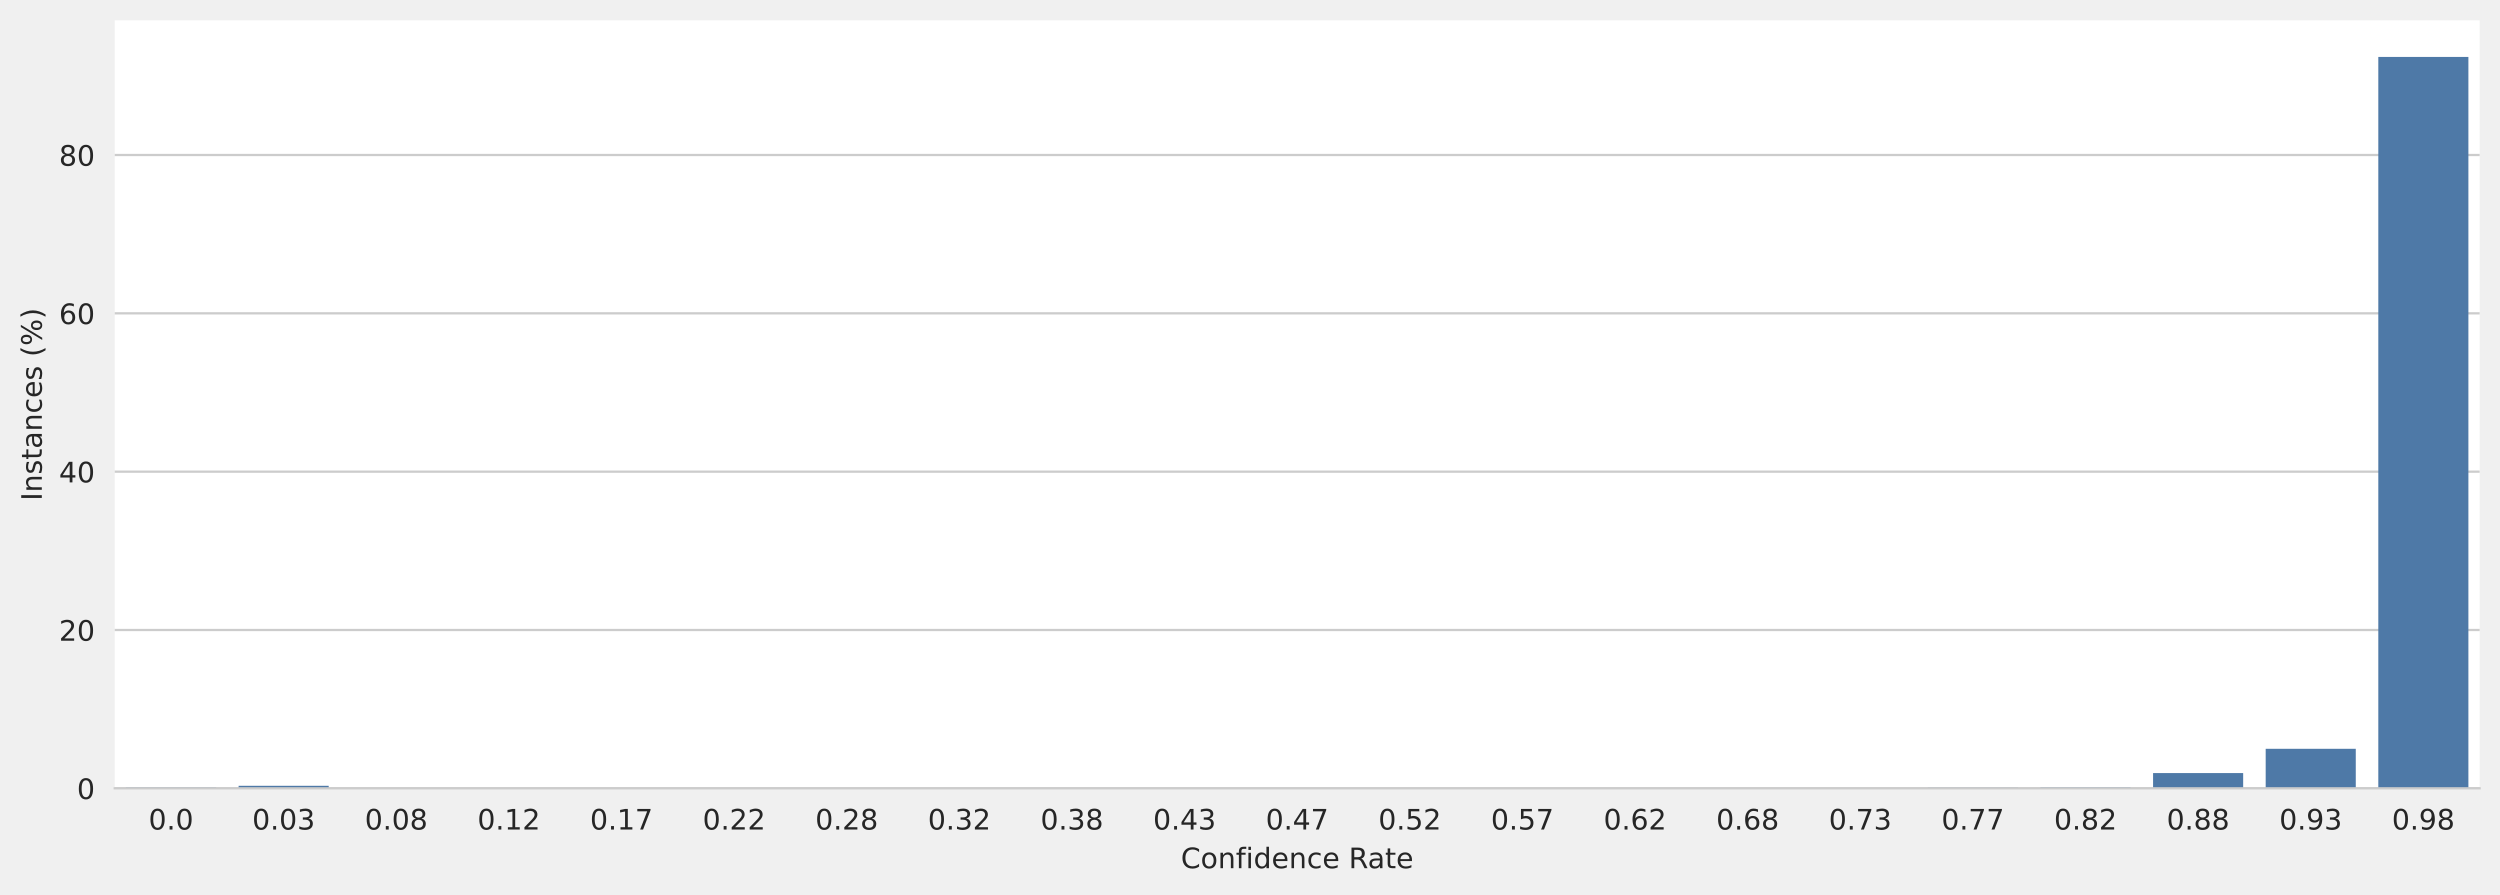
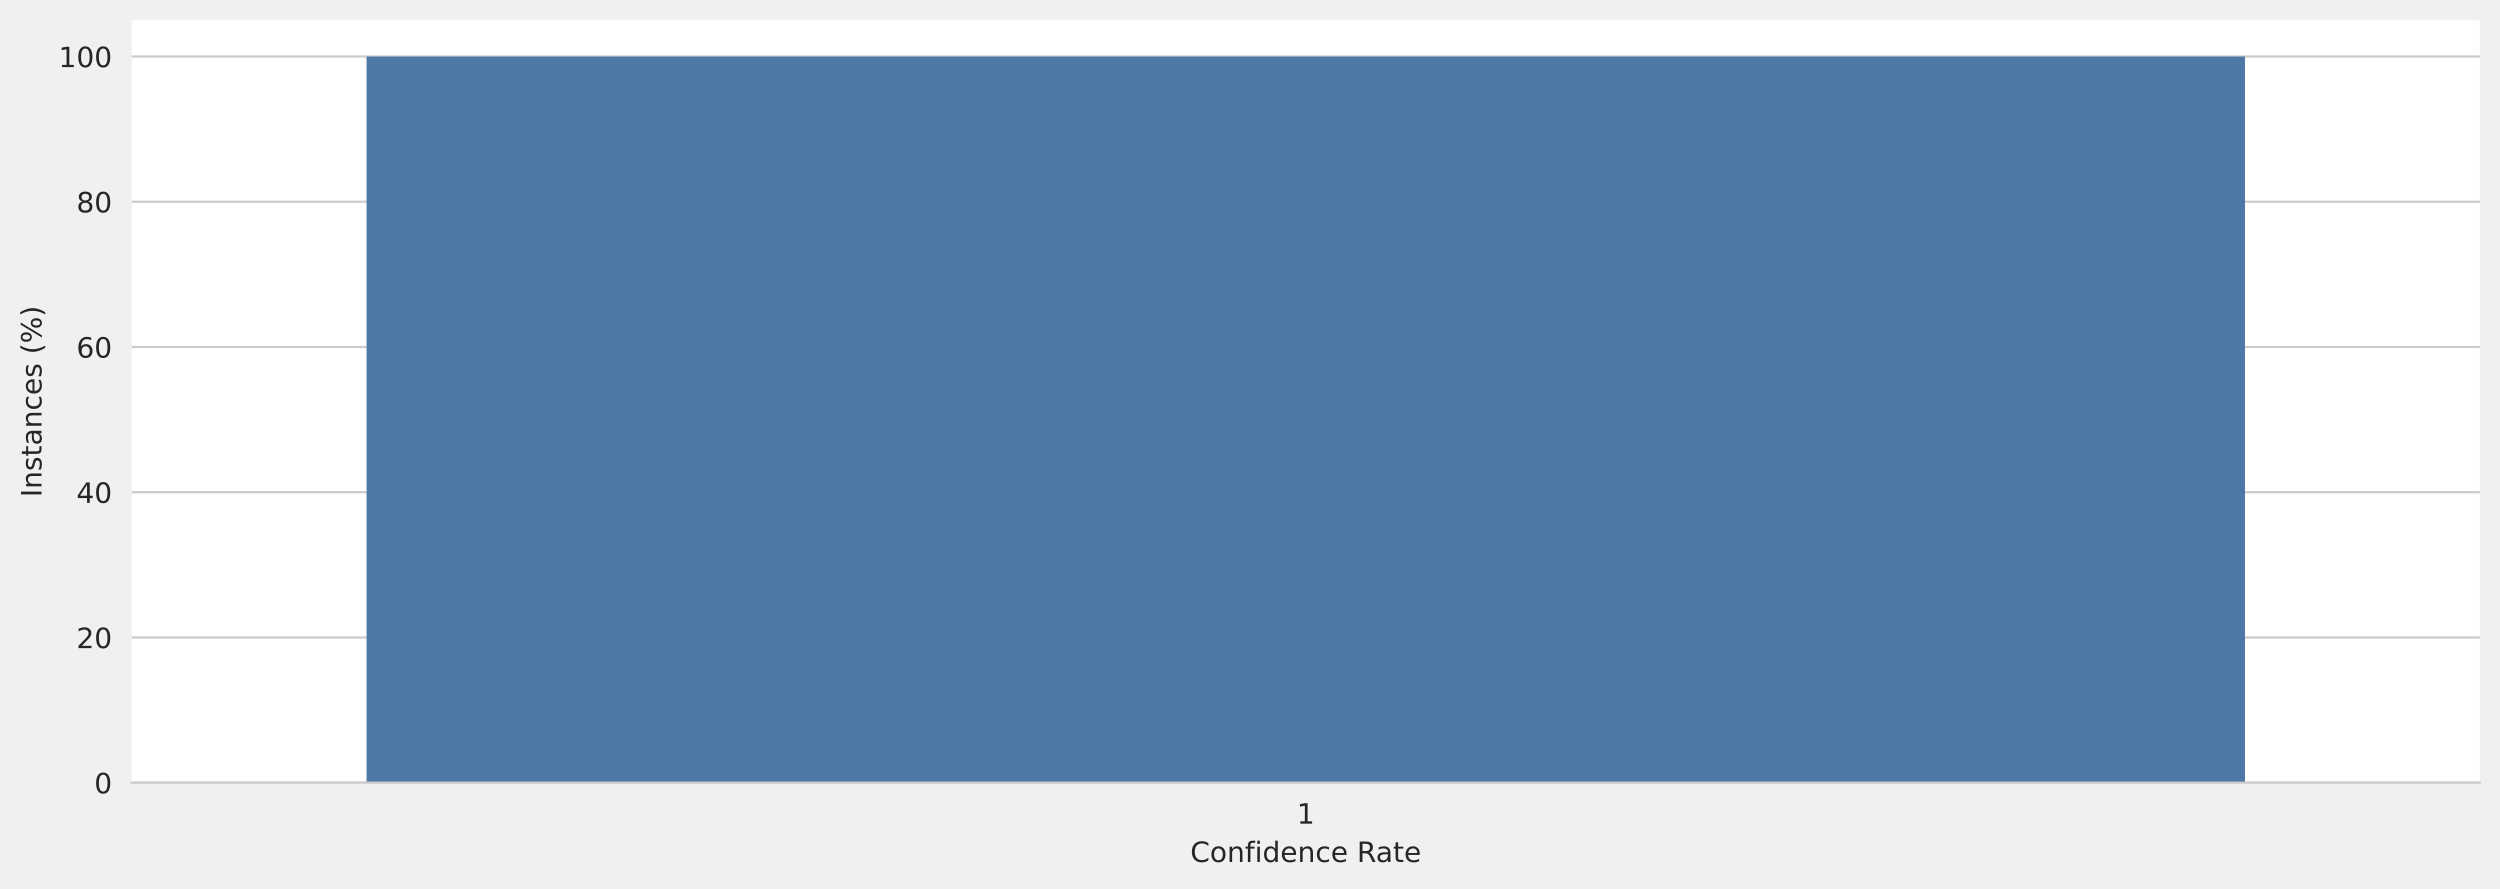
- <svg xmlns="http://www.w3.org/2000/svg" xmlns:xlink="http://www.w3.org/1999/xlink" width="884.803pt" height="316.556pt" viewBox="0 0 884.803 316.556" version="1.1">
+ <svg xmlns="http://www.w3.org/2000/svg" xmlns:xlink="http://www.w3.org/1999/xlink" width="891.166pt" height="316.556pt" viewBox="0 0 891.166 316.556" version="1.1">
  <defs>
    <style type="text/css">*{stroke-linejoin: round; stroke-linecap: butt}</style>
  </defs>
  <g id="figure_1">
    <g id="patch_1">
-       <path d="M 0 316.556  L 884.803 316.556  L 884.803 0  L 0 0  L 0 316.556  z " style="fill: none" />
+       <path d="M 0 316.556  L 891.166 316.556  L 891.166 0  L 0 0  L 0 316.556  z " style="fill: none" />
    </g>
    <g id="axes_1">
      <g id="patch_2">
-         <path d="M 40.603 279  L 877.603 279  L 877.603 7.2  L 40.603 7.2  z " style="fill: #ffffff" />
+         <path d="M 46.966 279  L 883.966 279  L 883.966 7.2  L 46.966 7.2  z " style="fill: #ffffff" />
      </g>
      <g id="matplotlib.axis_1">
        <g id="xtick_1">
          <g id="text_1">
-             <g style="fill: #262626" transform="translate(52.58013 293.5984)scale(0.1 -0.1)">
+             <g style="fill: #262626" transform="translate(462.2844 293.5984)scale(0.1 -0.1)">
              <defs>
-                 <path id="DejaVuSans-30" d="M 2034 4250  Q 1547 4250 1301 3770  Q 1056 3291 1056 2328  Q 1056 1369 1301 889  Q 1547 409 2034 409  Q 2525 409 2770 889  Q 3016 1369 3016 2328  Q 3016 3291 2770 3770  Q 2525 4250 2034 4250  z M 2034 4750  Q 2819 4750 3233 4129  Q 3647 3509 3647 2328  Q 3647 1150 3233 529  Q 2819 -91 2034 -91  Q 1250 -91 836 529  Q 422 1150 422 2328  Q 422 3509 836 4129  Q 1250 4750 2034 4750  z " transform="scale(0.015625)" />
-                 <path id="DejaVuSans-2e" d="M 684 794  L 1344 794  L 1344 0  L 684 0  L 684 794  z " transform="scale(0.015625)" />
+                 <path id="DejaVuSans-31" d="M 794 531  L 1825 531  L 1825 4091  L 703 3866  L 703 4441  L 1819 4666  L 2450 4666  L 2450 531  L 3481 531  L 3481 0  L 794 0  L 794 531  z " transform="scale(0.015625)" />
              </defs>
-               <use xlink:href="#DejaVuSans-30" />
-               <use xlink:href="#DejaVuSans-2e" x="63.623" />
-               <use xlink:href="#DejaVuSans-30" x="95.41" />
+               <use xlink:href="#DejaVuSans-31" />
            </g>
          </g>
        </g>
-         <g id="xtick_2">
-           <g id="text_2">
-             <g style="fill: #262626" transform="translate(89.25603 293.5984)scale(0.1 -0.1)">
-               <defs>
-                 <path id="DejaVuSans-33" d="M 2597 2516  Q 3050 2419 3304 2112  Q 3559 1806 3559 1356  Q 3559 666 3084 287  Q 2609 -91 1734 -91  Q 1441 -91 1130 -33  Q 819 25 488 141  L 488 750  Q 750 597 1062 519  Q 1375 441 1716 441  Q 2309 441 2620 675  Q 2931 909 2931 1356  Q 2931 1769 2642 2001  Q 2353 2234 1838 2234  L 1294 2234  L 1294 2753  L 1863 2753  Q 2328 2753 2575 2939  Q 2822 3125 2822 3475  Q 2822 3834 2567 4026  Q 2313 4219 1838 4219  Q 1578 4219 1281 4162  Q 984 4106 628 3988  L 628 4550  Q 988 4650 1302 4700  Q 1616 4750 1894 4750  Q 2613 4750 3031 4423  Q 3450 4097 3450 3541  Q 3450 3153 3228 2886  Q 3006 2619 2597 2516  z " transform="scale(0.015625)" />
-               </defs>
-               <use xlink:href="#DejaVuSans-30" />
-               <use xlink:href="#DejaVuSans-2e" x="63.623" />
-               <use xlink:href="#DejaVuSans-30" x="95.41" />
-               <use xlink:href="#DejaVuSans-33" x="159.033" />
-             </g>
-           </g>
-         </g>
-         <g id="xtick_3">
-           <g id="text_3">
-             <g style="fill: #262626" transform="translate(129.1132 293.5984)scale(0.1 -0.1)">
-               <defs>
-                 <path id="DejaVuSans-38" d="M 2034 2216  Q 1584 2216 1326 1975  Q 1069 1734 1069 1313  Q 1069 891 1326 650  Q 1584 409 2034 409  Q 2484 409 2743 651  Q 3003 894 3003 1313  Q 3003 1734 2745 1975  Q 2488 2216 2034 2216  z M 1403 2484  Q 997 2584 770 2862  Q 544 3141 544 3541  Q 544 4100 942 4425  Q 1341 4750 2034 4750  Q 2731 4750 3128 4425  Q 3525 4100 3525 3541  Q 3525 3141 3298 2862  Q 3072 2584 2669 2484  Q 3125 2378 3379 2068  Q 3634 1759 3634 1313  Q 3634 634 3220 271  Q 2806 -91 2034 -91  Q 1263 -91 848 271  Q 434 634 434 1313  Q 434 1759 690 2068  Q 947 2378 1403 2484  z M 1172 3481  Q 1172 3119 1398 2916  Q 1625 2713 2034 2713  Q 2441 2713 2670 2916  Q 2900 3119 2900 3481  Q 2900 3844 2670 4047  Q 2441 4250 2034 4250  Q 1625 4250 1398 4047  Q 1172 3844 1172 3481  z " transform="scale(0.015625)" />
-               </defs>
-               <use xlink:href="#DejaVuSans-30" />
-               <use xlink:href="#DejaVuSans-2e" x="63.623" />
-               <use xlink:href="#DejaVuSans-30" x="95.41" />
-               <use xlink:href="#DejaVuSans-38" x="159.033" />
-             </g>
-           </g>
-         </g>
-         <g id="xtick_4">
-           <g id="text_4">
-             <g style="fill: #262626" transform="translate(168.9703 293.5984)scale(0.1 -0.1)">
-               <defs>
-                 <path id="DejaVuSans-31" d="M 794 531  L 1825 531  L 1825 4091  L 703 3866  L 703 4441  L 1819 4666  L 2450 4666  L 2450 531  L 3481 531  L 3481 0  L 794 0  L 794 531  z " transform="scale(0.015625)" />
-                 <path id="DejaVuSans-32" d="M 1228 531  L 3431 531  L 3431 0  L 469 0  L 469 531  Q 828 903 1448 1529  Q 2069 2156 2228 2338  Q 2531 2678 2651 2914  Q 2772 3150 2772 3378  Q 2772 3750 2511 3984  Q 2250 4219 1831 4219  Q 1534 4219 1204 4116  Q 875 4013 500 3803  L 500 4441  Q 881 4594 1212 4672  Q 1544 4750 1819 4750  Q 2544 4750 2975 4387  Q 3406 4025 3406 3419  Q 3406 3131 3298 2873  Q 3191 2616 2906 2266  Q 2828 2175 2409 1742  Q 1991 1309 1228 531  z " transform="scale(0.015625)" />
-               </defs>
-               <use xlink:href="#DejaVuSans-30" />
-               <use xlink:href="#DejaVuSans-2e" x="63.623" />
-               <use xlink:href="#DejaVuSans-31" x="95.41" />
-               <use xlink:href="#DejaVuSans-32" x="159.033" />
-             </g>
-           </g>
-         </g>
-         <g id="xtick_5">
-           <g id="text_5">
-             <g style="fill: #262626" transform="translate(208.8275 293.5984)scale(0.1 -0.1)">
-               <defs>
-                 <path id="DejaVuSans-37" d="M 525 4666  L 3525 4666  L 3525 4397  L 1831 0  L 1172 0  L 2766 4134  L 525 4134  L 525 4666  z " transform="scale(0.015625)" />
-               </defs>
-               <use xlink:href="#DejaVuSans-30" />
-               <use xlink:href="#DejaVuSans-2e" x="63.623" />
-               <use xlink:href="#DejaVuSans-31" x="95.41" />
-               <use xlink:href="#DejaVuSans-37" x="159.033" />
-             </g>
-           </g>
-         </g>
-         <g id="xtick_6">
-           <g id="text_6">
-             <g style="fill: #262626" transform="translate(248.6846 293.5984)scale(0.1 -0.1)">
-               <use xlink:href="#DejaVuSans-30" />
-               <use xlink:href="#DejaVuSans-2e" x="63.623" />
-               <use xlink:href="#DejaVuSans-32" x="95.41" />
-               <use xlink:href="#DejaVuSans-32" x="159.033" />
-             </g>
-           </g>
-         </g>
-         <g id="xtick_7">
-           <g id="text_7">
-             <g style="fill: #262626" transform="translate(288.5417 293.5984)scale(0.1 -0.1)">
-               <use xlink:href="#DejaVuSans-30" />
-               <use xlink:href="#DejaVuSans-2e" x="63.623" />
-               <use xlink:href="#DejaVuSans-32" x="95.41" />
-               <use xlink:href="#DejaVuSans-38" x="159.033" />
-             </g>
-           </g>
-         </g>
-         <g id="xtick_8">
-           <g id="text_8">
-             <g style="fill: #262626" transform="translate(328.3989 293.5984)scale(0.1 -0.1)">
-               <use xlink:href="#DejaVuSans-30" />
-               <use xlink:href="#DejaVuSans-2e" x="63.623" />
-               <use xlink:href="#DejaVuSans-33" x="95.41" />
-               <use xlink:href="#DejaVuSans-32" x="159.033" />
-             </g>
-           </g>
-         </g>
-         <g id="xtick_9">
-           <g id="text_9">
-             <g style="fill: #262626" transform="translate(368.256 293.5984)scale(0.1 -0.1)">
-               <use xlink:href="#DejaVuSans-30" />
-               <use xlink:href="#DejaVuSans-2e" x="63.623" />
-               <use xlink:href="#DejaVuSans-33" x="95.41" />
-               <use xlink:href="#DejaVuSans-38" x="159.033" />
-             </g>
-           </g>
-         </g>
-         <g id="xtick_10">
-           <g id="text_10">
-             <g style="fill: #262626" transform="translate(408.1132 293.5984)scale(0.1 -0.1)">
-               <defs>
-                 <path id="DejaVuSans-34" d="M 2419 4116  L 825 1625  L 2419 1625  L 2419 4116  z M 2253 4666  L 3047 4666  L 3047 1625  L 3713 1625  L 3713 1100  L 3047 1100  L 3047 0  L 2419 0  L 2419 1100  L 313 1100  L 313 1709  L 2253 4666  z " transform="scale(0.015625)" />
-               </defs>
-               <use xlink:href="#DejaVuSans-30" />
-               <use xlink:href="#DejaVuSans-2e" x="63.623" />
-               <use xlink:href="#DejaVuSans-34" x="95.41" />
-               <use xlink:href="#DejaVuSans-33" x="159.033" />
-             </g>
-           </g>
-         </g>
-         <g id="xtick_11">
-           <g id="text_11">
-             <g style="fill: #262626" transform="translate(447.9703 293.5984)scale(0.1 -0.1)">
-               <use xlink:href="#DejaVuSans-30" />
-               <use xlink:href="#DejaVuSans-2e" x="63.623" />
-               <use xlink:href="#DejaVuSans-34" x="95.41" />
-               <use xlink:href="#DejaVuSans-37" x="159.033" />
-             </g>
-           </g>
-         </g>
-         <g id="xtick_12">
-           <g id="text_12">
-             <g style="fill: #262626" transform="translate(487.8275 293.5984)scale(0.1 -0.1)">
-               <defs>
-                 <path id="DejaVuSans-35" d="M 691 4666  L 3169 4666  L 3169 4134  L 1269 4134  L 1269 2991  Q 1406 3038 1543 3061  Q 1681 3084 1819 3084  Q 2600 3084 3056 2656  Q 3513 2228 3513 1497  Q 3513 744 3044 326  Q 2575 -91 1722 -91  Q 1428 -91 1123 -41  Q 819 9 494 109  L 494 744  Q 775 591 1075 516  Q 1375 441 1709 441  Q 2250 441 2565 725  Q 2881 1009 2881 1497  Q 2881 1984 2565 2268  Q 2250 2553 1709 2553  Q 1456 2553 1204 2497  Q 953 2441 691 2322  L 691 4666  z " transform="scale(0.015625)" />
-               </defs>
-               <use xlink:href="#DejaVuSans-30" />
-               <use xlink:href="#DejaVuSans-2e" x="63.623" />
-               <use xlink:href="#DejaVuSans-35" x="95.41" />
-               <use xlink:href="#DejaVuSans-32" x="159.033" />
-             </g>
-           </g>
-         </g>
-         <g id="xtick_13">
-           <g id="text_13">
-             <g style="fill: #262626" transform="translate(527.6846 293.5984)scale(0.1 -0.1)">
-               <use xlink:href="#DejaVuSans-30" />
-               <use xlink:href="#DejaVuSans-2e" x="63.623" />
-               <use xlink:href="#DejaVuSans-35" x="95.41" />
-               <use xlink:href="#DejaVuSans-37" x="159.033" />
-             </g>
-           </g>
-         </g>
-         <g id="xtick_14">
-           <g id="text_14">
-             <g style="fill: #262626" transform="translate(567.5417 293.5984)scale(0.1 -0.1)">
-               <defs>
-                 <path id="DejaVuSans-36" d="M 2113 2584  Q 1688 2584 1439 2293  Q 1191 2003 1191 1497  Q 1191 994 1439 701  Q 1688 409 2113 409  Q 2538 409 2786 701  Q 3034 994 3034 1497  Q 3034 2003 2786 2293  Q 2538 2584 2113 2584  z M 3366 4563  L 3366 3988  Q 3128 4100 2886 4159  Q 2644 4219 2406 4219  Q 1781 4219 1451 3797  Q 1122 3375 1075 2522  Q 1259 2794 1537 2939  Q 1816 3084 2150 3084  Q 2853 3084 3261 2657  Q 3669 2231 3669 1497  Q 3669 778 3244 343  Q 2819 -91 2113 -91  Q 1303 -91 875 529  Q 447 1150 447 2328  Q 447 3434 972 4092  Q 1497 4750 2381 4750  Q 2619 4750 2861 4703  Q 3103 4656 3366 4563  z " transform="scale(0.015625)" />
-               </defs>
-               <use xlink:href="#DejaVuSans-30" />
-               <use xlink:href="#DejaVuSans-2e" x="63.623" />
-               <use xlink:href="#DejaVuSans-36" x="95.41" />
-               <use xlink:href="#DejaVuSans-32" x="159.033" />
-             </g>
-           </g>
-         </g>
-         <g id="xtick_15">
-           <g id="text_15">
-             <g style="fill: #262626" transform="translate(607.3989 293.5984)scale(0.1 -0.1)">
-               <use xlink:href="#DejaVuSans-30" />
-               <use xlink:href="#DejaVuSans-2e" x="63.623" />
-               <use xlink:href="#DejaVuSans-36" x="95.41" />
-               <use xlink:href="#DejaVuSans-38" x="159.033" />
-             </g>
-           </g>
-         </g>
-         <g id="xtick_16">
-           <g id="text_16">
-             <g style="fill: #262626" transform="translate(647.256 293.5984)scale(0.1 -0.1)">
-               <use xlink:href="#DejaVuSans-30" />
-               <use xlink:href="#DejaVuSans-2e" x="63.623" />
-               <use xlink:href="#DejaVuSans-37" x="95.41" />
-               <use xlink:href="#DejaVuSans-33" x="159.033" />
-             </g>
-           </g>
-         </g>
-         <g id="xtick_17">
-           <g id="text_17">
-             <g style="fill: #262626" transform="translate(687.1132 293.5984)scale(0.1 -0.1)">
-               <use xlink:href="#DejaVuSans-30" />
-               <use xlink:href="#DejaVuSans-2e" x="63.623" />
-               <use xlink:href="#DejaVuSans-37" x="95.41" />
-               <use xlink:href="#DejaVuSans-37" x="159.033" />
-             </g>
-           </g>
-         </g>
-         <g id="xtick_18">
-           <g id="text_18">
-             <g style="fill: #262626" transform="translate(726.9703 293.5984)scale(0.1 -0.1)">
-               <use xlink:href="#DejaVuSans-30" />
-               <use xlink:href="#DejaVuSans-2e" x="63.623" />
-               <use xlink:href="#DejaVuSans-38" x="95.41" />
-               <use xlink:href="#DejaVuSans-32" x="159.033" />
-             </g>
-           </g>
-         </g>
-         <g id="xtick_19">
-           <g id="text_19">
-             <g style="fill: #262626" transform="translate(766.8275 293.5984)scale(0.1 -0.1)">
-               <use xlink:href="#DejaVuSans-30" />
-               <use xlink:href="#DejaVuSans-2e" x="63.623" />
-               <use xlink:href="#DejaVuSans-38" x="95.41" />
-               <use xlink:href="#DejaVuSans-38" x="159.033" />
-             </g>
-           </g>
-         </g>
-         <g id="xtick_20">
-           <g id="text_20">
-             <g style="fill: #262626" transform="translate(806.6846 293.5984)scale(0.1 -0.1)">
-               <defs>
-                 <path id="DejaVuSans-39" d="M 703 97  L 703 672  Q 941 559 1184 500  Q 1428 441 1663 441  Q 2288 441 2617 861  Q 2947 1281 2994 2138  Q 2813 1869 2534 1725  Q 2256 1581 1919 1581  Q 1219 1581 811 2004  Q 403 2428 403 3163  Q 403 3881 828 4315  Q 1253 4750 1959 4750  Q 2769 4750 3195 4129  Q 3622 3509 3622 2328  Q 3622 1225 3098 567  Q 2575 -91 1691 -91  Q 1453 -91 1209 -44  Q 966 3 703 97  z M 1959 2075  Q 2384 2075 2632 2365  Q 2881 2656 2881 3163  Q 2881 3666 2632 3958  Q 2384 4250 1959 4250  Q 1534 4250 1286 3958  Q 1038 3666 1038 3163  Q 1038 2656 1286 2365  Q 1534 2075 1959 2075  z " transform="scale(0.015625)" />
-               </defs>
-               <use xlink:href="#DejaVuSans-30" />
-               <use xlink:href="#DejaVuSans-2e" x="63.623" />
-               <use xlink:href="#DejaVuSans-39" x="95.41" />
-               <use xlink:href="#DejaVuSans-33" x="159.033" />
-             </g>
-           </g>
-         </g>
-         <g id="xtick_21">
-           <g id="text_21">
-             <g style="fill: #262626" transform="translate(846.5417 293.5984)scale(0.1 -0.1)">
-               <use xlink:href="#DejaVuSans-30" />
-               <use xlink:href="#DejaVuSans-2e" x="63.623" />
-               <use xlink:href="#DejaVuSans-39" x="95.41" />
-               <use xlink:href="#DejaVuSans-38" x="159.033" />
-             </g>
-           </g>
-         </g>
-         <g id="text_22">
-           <g style="fill: #262626" transform="translate(417.9375 307.2766)scale(0.1 -0.1)">
+         <g id="text_2">
+           <g style="fill: #262626" transform="translate(424.3 307.2766)scale(0.1 -0.1)">
            <defs>
              <path id="DejaVuSans-43" d="M 4122 4306  L 4122 3641  Q 3803 3938 3442 4084  Q 3081 4231 2675 4231  Q 1875 4231 1450 3742  Q 1025 3253 1025 2328  Q 1025 1406 1450 917  Q 1875 428 2675 428  Q 3081 428 3442 575  Q 3803 722 4122 1019  L 4122 359  Q 3791 134 3420 21  Q 3050 -91 2638 -91  Q 1578 -91 968 557  Q 359 1206 359 2328  Q 359 3453 968 4101  Q 1578 4750 2638 4750  Q 3056 4750 3426 4639  Q 3797 4528 4122 4306  z " transform="scale(0.015625)" />
              <path id="DejaVuSans-6f" d="M 1959 3097  Q 1497 3097 1228 2736  Q 959 2375 959 1747  Q 959 1119 1226 758  Q 1494 397 1959 397  Q 2419 397 2687 759  Q 2956 1122 2956 1747  Q 2956 2369 2687 2733  Q 2419 3097 1959 3097  z M 1959 3584  Q 2709 3584 3137 3096  Q 3566 2609 3566 1747  Q 3566 888 3137 398  Q 2709 -91 1959 -91  Q 1206 -91 779 398  Q 353 888 353 1747  Q 353 2609 779 3096  Q 1206 3584 1959 3584  z " transform="scale(0.015625)" />
              <path id="DejaVuSans-6e" d="M 3513 2113  L 3513 0  L 2938 0  L 2938 2094  Q 2938 2591 2744 2837  Q 2550 3084 2163 3084  Q 1697 3084 1428 2787  Q 1159 2491 1159 1978  L 1159 0  L 581 0  L 581 3500  L 1159 3500  L 1159 2956  Q 1366 3272 1645 3428  Q 1925 3584 2291 3584  Q 2894 3584 3203 3211  Q 3513 2838 3513 2113  z " transform="scale(0.015625)" />
              <path id="DejaVuSans-66" d="M 2375 4863  L 2375 4384  L 1825 4384  Q 1516 4384 1395 4259  Q 1275 4134 1275 3809  L 1275 3500  L 2222 3500  L 2222 3053  L 1275 3053  L 1275 0  L 697 0  L 697 3053  L 147 3053  L 147 3500  L 697 3500  L 697 3744  Q 697 4328 969 4595  Q 1241 4863 1831 4863  L 2375 4863  z " transform="scale(0.015625)" />
              <path id="DejaVuSans-69" d="M 603 3500  L 1178 3500  L 1178 0  L 603 0  L 603 3500  z M 603 4863  L 1178 4863  L 1178 4134  L 603 4134  L 603 4863  z " transform="scale(0.015625)" />
              <path id="DejaVuSans-64" d="M 2906 2969  L 2906 4863  L 3481 4863  L 3481 0  L 2906 0  L 2906 525  Q 2725 213 2448 61  Q 2172 -91 1784 -91  Q 1150 -91 751 415  Q 353 922 353 1747  Q 353 2572 751 3078  Q 1150 3584 1784 3584  Q 2172 3584 2448 3432  Q 2725 3281 2906 2969  z M 947 1747  Q 947 1113 1208 752  Q 1469 391 1925 391  Q 2381 391 2643 752  Q 2906 1113 2906 1747  Q 2906 2381 2643 2742  Q 2381 3103 1925 3103  Q 1469 3103 1208 2742  Q 947 2381 947 1747  z " transform="scale(0.015625)" />
              <path id="DejaVuSans-65" d="M 3597 1894  L 3597 1613  L 953 1613  Q 991 1019 1311 708  Q 1631 397 2203 397  Q 2534 397 2845 478  Q 3156 559 3463 722  L 3463 178  Q 3153 47 2828 -22  Q 2503 -91 2169 -91  Q 1331 -91 842 396  Q 353 884 353 1716  Q 353 2575 817 3079  Q 1281 3584 2069 3584  Q 2775 3584 3186 3129  Q 3597 2675 3597 1894  z M 3022 2063  Q 3016 2534 2758 2815  Q 2500 3097 2075 3097  Q 1594 3097 1305 2825  Q 1016 2553 972 2059  L 3022 2063  z " transform="scale(0.015625)" />
              <path id="DejaVuSans-63" d="M 3122 3366  L 3122 2828  Q 2878 2963 2633 3030  Q 2388 3097 2138 3097  Q 1578 3097 1268 2742  Q 959 2388 959 1747  Q 959 1106 1268 751  Q 1578 397 2138 397  Q 2388 397 2633 464  Q 2878 531 3122 666  L 3122 134  Q 2881 22 2623 -34  Q 2366 -91 2075 -91  Q 1284 -91 818 406  Q 353 903 353 1747  Q 353 2603 823 3093  Q 1294 3584 2113 3584  Q 2378 3584 2631 3529  Q 2884 3475 3122 3366  z " transform="scale(0.015625)" />
              <path id="DejaVuSans-20" transform="scale(0.015625)" />
              <path id="DejaVuSans-52" d="M 2841 2188  Q 3044 2119 3236 1894  Q 3428 1669 3622 1275  L 4263 0  L 3584 0  L 2988 1197  Q 2756 1666 2539 1819  Q 2322 1972 1947 1972  L 1259 1972  L 1259 0  L 628 0  L 628 4666  L 2053 4666  Q 2853 4666 3247 4331  Q 3641 3997 3641 3322  Q 3641 2881 3436 2590  Q 3231 2300 2841 2188  z M 1259 4147  L 1259 2491  L 2053 2491  Q 2509 2491 2742 2702  Q 2975 2913 2975 3322  Q 2975 3731 2742 3939  Q 2509 4147 2053 4147  L 1259 4147  z " transform="scale(0.015625)" />
              <path id="DejaVuSans-61" d="M 2194 1759  Q 1497 1759 1228 1600  Q 959 1441 959 1056  Q 959 750 1161 570  Q 1363 391 1709 391  Q 2188 391 2477 730  Q 2766 1069 2766 1631  L 2766 1759  L 2194 1759  z M 3341 1997  L 3341 0  L 2766 0  L 2766 531  Q 2569 213 2275 61  Q 1981 -91 1556 -91  Q 1019 -91 701 211  Q 384 513 384 1019  Q 384 1609 779 1909  Q 1175 2209 1959 2209  L 2766 2209  L 2766 2266  Q 2766 2663 2505 2880  Q 2244 3097 1772 3097  Q 1472 3097 1187 3025  Q 903 2953 641 2809  L 641 3341  Q 956 3463 1253 3523  Q 1550 3584 1831 3584  Q 2591 3584 2966 3190  Q 3341 2797 3341 1997  z " transform="scale(0.015625)" />
              <path id="DejaVuSans-74" d="M 1172 4494  L 1172 3500  L 2356 3500  L 2356 3053  L 1172 3053  L 1172 1153  Q 1172 725 1289 603  Q 1406 481 1766 481  L 2356 481  L 2356 0  L 1766 0  Q 1100 0 847 248  Q 594 497 594 1153  L 594 3053  L 172 3053  L 172 3500  L 594 3500  L 594 4494  L 1172 4494  z " transform="scale(0.015625)" />
            </defs>
            <use xlink:href="#DejaVuSans-43" />
            <use xlink:href="#DejaVuSans-6f" x="69.824" />
            <use xlink:href="#DejaVuSans-6e" x="131.006" />
            <use xlink:href="#DejaVuSans-66" x="194.385" />
            <use xlink:href="#DejaVuSans-69" x="229.59" />
            <use xlink:href="#DejaVuSans-64" x="257.373" />
            <use xlink:href="#DejaVuSans-65" x="320.85" />
            <use xlink:href="#DejaVuSans-6e" x="382.373" />
            <use xlink:href="#DejaVuSans-63" x="445.752" />
            <use xlink:href="#DejaVuSans-65" x="500.732" />
            <use xlink:href="#DejaVuSans-20" x="562.256" />
            <use xlink:href="#DejaVuSans-52" x="594.043" />
            <use xlink:href="#DejaVuSans-61" x="661.275" />
            <use xlink:href="#DejaVuSans-74" x="722.555" />
            <use xlink:href="#DejaVuSans-65" x="761.764" />
          </g>
        </g>
      </g>
      <g id="matplotlib.axis_2">
        <g id="ytick_1">
          <g id="line2d_1">
-             <path d="M 40.603 279  L 877.603 279  " clip-path="url(#p1eacad7874)" style="fill: none; stroke: #cccccc; stroke-width: 0.8; stroke-linecap: round" />
+             <path d="M 46.966 279  L 883.966 279  " clip-path="url(#p99af551e94)" style="fill: none; stroke: #cccccc; stroke-width: 0.8; stroke-linecap: round" />
          </g>
-           <g id="text_23">
-             <g style="fill: #262626" transform="translate(27.24063 282.7992)scale(0.1 -0.1)">
+           <g id="text_3">
+             <g style="fill: #262626" transform="translate(33.60312 282.7992)scale(0.1 -0.1)">
+               <defs>
+                 <path id="DejaVuSans-30" d="M 2034 4250  Q 1547 4250 1301 3770  Q 1056 3291 1056 2328  Q 1056 1369 1301 889  Q 1547 409 2034 409  Q 2525 409 2770 889  Q 3016 1369 3016 2328  Q 3016 3291 2770 3770  Q 2525 4250 2034 4250  z M 2034 4750  Q 2819 4750 3233 4129  Q 3647 3509 3647 2328  Q 3647 1150 3233 529  Q 2819 -91 2034 -91  Q 1250 -91 836 529  Q 422 1150 422 2328  Q 422 3509 836 4129  Q 1250 4750 2034 4750  z " transform="scale(0.015625)" />
+               </defs>
              <use xlink:href="#DejaVuSans-30" />
            </g>
          </g>
        </g>
        <g id="ytick_2">
          <g id="line2d_2">
-             <path d="M 40.603 222.966  L 877.603 222.966  " clip-path="url(#p1eacad7874)" style="fill: none; stroke: #cccccc; stroke-width: 0.8; stroke-linecap: round" />
+             <path d="M 46.966 227.229  L 883.966 227.229  " clip-path="url(#p99af551e94)" style="fill: none; stroke: #cccccc; stroke-width: 0.8; stroke-linecap: round" />
          </g>
-           <g id="text_24">
-             <g style="fill: #262626" transform="translate(20.87813 226.765)scale(0.1 -0.1)">
+           <g id="text_4">
+             <g style="fill: #262626" transform="translate(27.24063 231.0278)scale(0.1 -0.1)">
+               <defs>
+                 <path id="DejaVuSans-32" d="M 1228 531  L 3431 531  L 3431 0  L 469 0  L 469 531  Q 828 903 1448 1529  Q 2069 2156 2228 2338  Q 2531 2678 2651 2914  Q 2772 3150 2772 3378  Q 2772 3750 2511 3984  Q 2250 4219 1831 4219  Q 1534 4219 1204 4116  Q 875 4013 500 3803  L 500 4441  Q 881 4594 1212 4672  Q 1544 4750 1819 4750  Q 2544 4750 2975 4387  Q 3406 4025 3406 3419  Q 3406 3131 3298 2873  Q 3191 2616 2906 2266  Q 2828 2175 2409 1742  Q 1991 1309 1228 531  z " transform="scale(0.015625)" />
+               </defs>
              <use xlink:href="#DejaVuSans-32" />
              <use xlink:href="#DejaVuSans-30" x="63.623" />
            </g>
          </g>
        </g>
        <g id="ytick_3">
          <g id="line2d_3">
-             <path d="M 40.603 166.932  L 877.603 166.932  " clip-path="url(#p1eacad7874)" style="fill: none; stroke: #cccccc; stroke-width: 0.8; stroke-linecap: round" />
+             <path d="M 46.966 175.457  L 883.966 175.457  " clip-path="url(#p99af551e94)" style="fill: none; stroke: #cccccc; stroke-width: 0.8; stroke-linecap: round" />
          </g>
-           <g id="text_25">
-             <g style="fill: #262626" transform="translate(20.87813 170.7308)scale(0.1 -0.1)">
+           <g id="text_5">
+             <g style="fill: #262626" transform="translate(27.24063 179.2564)scale(0.1 -0.1)">
+               <defs>
+                 <path id="DejaVuSans-34" d="M 2419 4116  L 825 1625  L 2419 1625  L 2419 4116  z M 2253 4666  L 3047 4666  L 3047 1625  L 3713 1625  L 3713 1100  L 3047 1100  L 3047 0  L 2419 0  L 2419 1100  L 313 1100  L 313 1709  L 2253 4666  z " transform="scale(0.015625)" />
+               </defs>
              <use xlink:href="#DejaVuSans-34" />
              <use xlink:href="#DejaVuSans-30" x="63.623" />
            </g>
          </g>
        </g>
        <g id="ytick_4">
          <g id="line2d_4">
-             <path d="M 40.603 110.897  L 877.603 110.897  " clip-path="url(#p1eacad7874)" style="fill: none; stroke: #cccccc; stroke-width: 0.8; stroke-linecap: round" />
+             <path d="M 46.966 123.686  L 883.966 123.686  " clip-path="url(#p99af551e94)" style="fill: none; stroke: #cccccc; stroke-width: 0.8; stroke-linecap: round" />
          </g>
-           <g id="text_26">
-             <g style="fill: #262626" transform="translate(20.87813 114.6966)scale(0.1 -0.1)">
+           <g id="text_6">
+             <g style="fill: #262626" transform="translate(27.24063 127.4849)scale(0.1 -0.1)">
+               <defs>
+                 <path id="DejaVuSans-36" d="M 2113 2584  Q 1688 2584 1439 2293  Q 1191 2003 1191 1497  Q 1191 994 1439 701  Q 1688 409 2113 409  Q 2538 409 2786 701  Q 3034 994 3034 1497  Q 3034 2003 2786 2293  Q 2538 2584 2113 2584  z M 3366 4563  L 3366 3988  Q 3128 4100 2886 4159  Q 2644 4219 2406 4219  Q 1781 4219 1451 3797  Q 1122 3375 1075 2522  Q 1259 2794 1537 2939  Q 1816 3084 2150 3084  Q 2853 3084 3261 2657  Q 3669 2231 3669 1497  Q 3669 778 3244 343  Q 2819 -91 2113 -91  Q 1303 -91 875 529  Q 447 1150 447 2328  Q 447 3434 972 4092  Q 1497 4750 2381 4750  Q 2619 4750 2861 4703  Q 3103 4656 3366 4563  z " transform="scale(0.015625)" />
+               </defs>
              <use xlink:href="#DejaVuSans-36" />
              <use xlink:href="#DejaVuSans-30" x="63.623" />
            </g>
          </g>
        </g>
        <g id="ytick_5">
          <g id="line2d_5">
-             <path d="M 40.603 54.863  L 877.603 54.863  " clip-path="url(#p1eacad7874)" style="fill: none; stroke: #cccccc; stroke-width: 0.8; stroke-linecap: round" />
+             <path d="M 46.966 71.914  L 883.966 71.914  " clip-path="url(#p99af551e94)" style="fill: none; stroke: #cccccc; stroke-width: 0.8; stroke-linecap: round" />
          </g>
-           <g id="text_27">
-             <g style="fill: #262626" transform="translate(20.87813 58.66239)scale(0.1 -0.1)">
+           <g id="text_7">
+             <g style="fill: #262626" transform="translate(27.24063 75.7135)scale(0.1 -0.1)">
+               <defs>
+                 <path id="DejaVuSans-38" d="M 2034 2216  Q 1584 2216 1326 1975  Q 1069 1734 1069 1313  Q 1069 891 1326 650  Q 1584 409 2034 409  Q 2484 409 2743 651  Q 3003 894 3003 1313  Q 3003 1734 2745 1975  Q 2488 2216 2034 2216  z M 1403 2484  Q 997 2584 770 2862  Q 544 3141 544 3541  Q 544 4100 942 4425  Q 1341 4750 2034 4750  Q 2731 4750 3128 4425  Q 3525 4100 3525 3541  Q 3525 3141 3298 2862  Q 3072 2584 2669 2484  Q 3125 2378 3379 2068  Q 3634 1759 3634 1313  Q 3634 634 3220 271  Q 2806 -91 2034 -91  Q 1263 -91 848 271  Q 434 634 434 1313  Q 434 1759 690 2068  Q 947 2378 1403 2484  z M 1172 3481  Q 1172 3119 1398 2916  Q 1625 2713 2034 2713  Q 2441 2713 2670 2916  Q 2900 3119 2900 3481  Q 2900 3844 2670 4047  Q 2441 4250 2034 4250  Q 1625 4250 1398 4047  Q 1172 3844 1172 3481  z " transform="scale(0.015625)" />
+               </defs>
              <use xlink:href="#DejaVuSans-38" />
              <use xlink:href="#DejaVuSans-30" x="63.623" />
            </g>
          </g>
        </g>
-         <g id="text_28">
+         <g id="ytick_6">
+           <g id="line2d_6">
+             <path d="M 46.966 20.143  L 883.966 20.143  " clip-path="url(#p99af551e94)" style="fill: none; stroke: #cccccc; stroke-width: 0.8; stroke-linecap: round" />
+           </g>
+           <g id="text_8">
+             <g style="fill: #262626" transform="translate(20.87813 23.94208)scale(0.1 -0.1)">
+               <use xlink:href="#DejaVuSans-31" />
+               <use xlink:href="#DejaVuSans-30" x="63.623" />
+               <use xlink:href="#DejaVuSans-30" x="127.246" />
+             </g>
+           </g>
+         </g>
+         <g id="text_9">
          <g style="fill: #262626" transform="translate(14.79844 177.2133)rotate(-90)scale(0.1 -0.1)">
            <defs>
              <path id="DejaVuSans-49" d="M 628 4666  L 1259 4666  L 1259 0  L 628 0  L 628 4666  z " transform="scale(0.015625)" />
              <path id="DejaVuSans-73" d="M 2834 3397  L 2834 2853  Q 2591 2978 2328 3040  Q 2066 3103 1784 3103  Q 1356 3103 1142 2972  Q 928 2841 928 2578  Q 928 2378 1081 2264  Q 1234 2150 1697 2047  L 1894 2003  Q 2506 1872 2764 1633  Q 3022 1394 3022 966  Q 3022 478 2636 193  Q 2250 -91 1575 -91  Q 1294 -91 989 -36  Q 684 19 347 128  L 347 722  Q 666 556 975 473  Q 1284 391 1588 391  Q 1994 391 2212 530  Q 2431 669 2431 922  Q 2431 1156 2273 1281  Q 2116 1406 1581 1522  L 1381 1569  Q 847 1681 609 1914  Q 372 2147 372 2553  Q 372 3047 722 3315  Q 1072 3584 1716 3584  Q 2034 3584 2315 3537  Q 2597 3491 2834 3397  z " transform="scale(0.015625)" />
              <path id="DejaVuSans-28" d="M 1984 4856  Q 1566 4138 1362 3434  Q 1159 2731 1159 2009  Q 1159 1288 1364 580  Q 1569 -128 1984 -844  L 1484 -844  Q 1016 -109 783 600  Q 550 1309 550 2009  Q 550 2706 781 3412  Q 1013 4119 1484 4856  L 1984 4856  z " transform="scale(0.015625)" />
              <path id="DejaVuSans-25" d="M 4653 2053  Q 4381 2053 4226 1822  Q 4072 1591 4072 1178  Q 4072 772 4226 539  Q 4381 306 4653 306  Q 4919 306 5073 539  Q 5228 772 5228 1178  Q 5228 1588 5073 1820  Q 4919 2053 4653 2053  z M 4653 2450  Q 5147 2450 5437 2106  Q 5728 1763 5728 1178  Q 5728 594 5436 251  Q 5144 -91 4653 -91  Q 4153 -91 3862 251  Q 3572 594 3572 1178  Q 3572 1766 3864 2108  Q 4156 2450 4653 2450  z M 1428 4353  Q 1159 4353 1004 4120  Q 850 3888 850 3481  Q 850 3069 1003 2837  Q 1156 2606 1428 2606  Q 1700 2606 1854 2837  Q 2009 3069 2009 3481  Q 2009 3884 1853 4118  Q 1697 4353 1428 4353  z M 4250 4750  L 4750 4750  L 1831 -91  L 1331 -91  L 4250 4750  z M 1428 4750  Q 1922 4750 2215 4408  Q 2509 4066 2509 3481  Q 2509 2891 2217 2550  Q 1925 2209 1428 2209  Q 931 2209 642 2551  Q 353 2894 353 3481  Q 353 4063 643 4406  Q 934 4750 1428 4750  z " transform="scale(0.015625)" />
              <path id="DejaVuSans-29" d="M 513 4856  L 1013 4856  Q 1481 4119 1714 3412  Q 1947 2706 1947 2009  Q 1947 1309 1714 600  Q 1481 -109 1013 -844  L 513 -844  Q 928 -128 1133 580  Q 1338 1288 1338 2009  Q 1338 2731 1133 3434  Q 928 4138 513 4856  z " transform="scale(0.015625)" />
            </defs>
            <use xlink:href="#DejaVuSans-49" />
            <use xlink:href="#DejaVuSans-6e" x="29.492" />
            <use xlink:href="#DejaVuSans-73" x="92.871" />
            <use xlink:href="#DejaVuSans-74" x="144.971" />
            <use xlink:href="#DejaVuSans-61" x="184.18" />
            <use xlink:href="#DejaVuSans-6e" x="245.459" />
            <use xlink:href="#DejaVuSans-63" x="308.838" />
            <use xlink:href="#DejaVuSans-65" x="363.818" />
            <use xlink:href="#DejaVuSans-73" x="425.342" />
            <use xlink:href="#DejaVuSans-20" x="477.441" />
            <use xlink:href="#DejaVuSans-28" x="509.229" />
            <use xlink:href="#DejaVuSans-25" x="548.242" />
            <use xlink:href="#DejaVuSans-29" x="643.262" />
          </g>
        </g>
      </g>
      <g id="patch_3">
-         <path d="M 44.589 279  L 76.475 279  L 76.475 278.74  L 44.589 278.74  z " clip-path="url(#p1eacad7874)" style="fill: #4e79a7" />
+         <path d="M 130.666 279  L 800.266 279  L 800.266 20.143  L 130.666 20.143  z " clip-path="url(#p99af551e94)" style="fill: #4e79a7" />
+       </g>
+       <g id="line2d_7">
+         <path clip-path="url(#p99af551e94)" style="fill: none; stroke: #424242; stroke-width: 2.7; stroke-linecap: round" />
      </g>
      <g id="patch_4">
-         <path d="M 84.446 279  L 116.332 279  L 116.332 278.119  L 84.446 278.119  z " clip-path="url(#p1eacad7874)" style="fill: #4e79a7" />
-       </g>
-       <g id="patch_5">
-         <path d="M 124.303 279  L 156.189 279  L 156.189 278.997  L 124.303 278.997  z " clip-path="url(#p1eacad7874)" style="fill: #4e79a7" />
-       </g>
-       <g id="patch_6">
-         <path d="M 164.16 279  L 196.046 279  L 196.046 278.991  L 164.16 278.991  z " clip-path="url(#p1eacad7874)" style="fill: #4e79a7" />
-       </g>
-       <g id="patch_7">
-         <path d="M 204.017 279  L 235.903 279  L 235.903 278.998  L 204.017 278.998  z " clip-path="url(#p1eacad7874)" style="fill: #4e79a7" />
-       </g>
-       <g id="patch_8">
-         <path d="M 243.875 279  L 275.76 279  L 275.76 278.983  L 243.875 278.983  z " clip-path="url(#p1eacad7874)" style="fill: #4e79a7" />
-       </g>
-       <g id="patch_9">
-         <path d="M 283.732 279  L 315.617 279  L 315.617 278.984  L 283.732 278.984  z " clip-path="url(#p1eacad7874)" style="fill: #4e79a7" />
-       </g>
-       <g id="patch_10">
-         <path d="M 323.589 279  L 355.475 279  L 355.475 278.989  L 323.589 278.989  z " clip-path="url(#p1eacad7874)" style="fill: #4e79a7" />
-       </g>
-       <g id="patch_11">
-         <path d="M 363.446 279  L 395.332 279  L 395.332 278.985  L 363.446 278.985  z " clip-path="url(#p1eacad7874)" style="fill: #4e79a7" />
-       </g>
-       <g id="patch_12">
-         <path d="M 403.303 279  L 435.189 279  L 435.189 278.99  L 403.303 278.99  z " clip-path="url(#p1eacad7874)" style="fill: #4e79a7" />
-       </g>
-       <g id="patch_13">
-         <path d="M 443.16 279  L 475.046 279  L 475.046 278.983  L 443.16 278.983  z " clip-path="url(#p1eacad7874)" style="fill: #4e79a7" />
-       </g>
-       <g id="patch_14">
-         <path d="M 483.017 279  L 514.903 279  L 514.903 278.983  L 483.017 278.983  z " clip-path="url(#p1eacad7874)" style="fill: #4e79a7" />
-       </g>
-       <g id="patch_15">
-         <path d="M 522.875 279  L 554.76 279  L 554.76 278.968  L 522.875 278.968  z " clip-path="url(#p1eacad7874)" style="fill: #4e79a7" />
-       </g>
-       <g id="patch_16">
-         <path d="M 562.732 279  L 594.617 279  L 594.617 278.971  L 562.732 278.971  z " clip-path="url(#p1eacad7874)" style="fill: #4e79a7" />
-       </g>
-       <g id="patch_17">
-         <path d="M 602.589 279  L 634.475 279  L 634.475 278.95  L 602.589 278.95  z " clip-path="url(#p1eacad7874)" style="fill: #4e79a7" />
-       </g>
-       <g id="patch_18">
-         <path d="M 642.446 279  L 674.332 279  L 674.332 278.956  L 642.446 278.956  z " clip-path="url(#p1eacad7874)" style="fill: #4e79a7" />
-       </g>
-       <g id="patch_19">
-         <path d="M 682.303 279  L 714.189 279  L 714.189 278.791  L 682.303 278.791  z " clip-path="url(#p1eacad7874)" style="fill: #4e79a7" />
-       </g>
-       <g id="patch_20">
-         <path d="M 722.16 279  L 754.046 279  L 754.046 278.687  L 722.16 278.687  z " clip-path="url(#p1eacad7874)" style="fill: #4e79a7" />
-       </g>
-       <g id="patch_21">
-         <path d="M 762.017 279  L 793.903 279  L 793.903 273.615  L 762.017 273.615  z " clip-path="url(#p1eacad7874)" style="fill: #4e79a7" />
-       </g>
-       <g id="patch_22">
-         <path d="M 801.875 279  L 833.76 279  L 833.76 265.006  L 801.875 265.006  z " clip-path="url(#p1eacad7874)" style="fill: #4e79a7" />
-       </g>
-       <g id="patch_23">
-         <path d="M 841.732 279  L 873.617 279  L 873.617 20.143  L 841.732 20.143  z " clip-path="url(#p1eacad7874)" style="fill: #4e79a7" />
-       </g>
-       <g id="line2d_6">
-         <path clip-path="url(#p1eacad7874)" style="fill: none; stroke: #424242; stroke-width: 2.7; stroke-linecap: round" />
-       </g>
-       <g id="line2d_7">
-         <path clip-path="url(#p1eacad7874)" style="fill: none; stroke: #424242; stroke-width: 2.7; stroke-linecap: round" />
-       </g>
-       <g id="line2d_8">
-         <path clip-path="url(#p1eacad7874)" style="fill: none; stroke: #424242; stroke-width: 2.7; stroke-linecap: round" />
-       </g>
-       <g id="line2d_9">
-         <path clip-path="url(#p1eacad7874)" style="fill: none; stroke: #424242; stroke-width: 2.7; stroke-linecap: round" />
-       </g>
-       <g id="line2d_10">
-         <path clip-path="url(#p1eacad7874)" style="fill: none; stroke: #424242; stroke-width: 2.7; stroke-linecap: round" />
-       </g>
-       <g id="line2d_11">
-         <path clip-path="url(#p1eacad7874)" style="fill: none; stroke: #424242; stroke-width: 2.7; stroke-linecap: round" />
-       </g>
-       <g id="line2d_12">
-         <path clip-path="url(#p1eacad7874)" style="fill: none; stroke: #424242; stroke-width: 2.7; stroke-linecap: round" />
-       </g>
-       <g id="line2d_13">
-         <path clip-path="url(#p1eacad7874)" style="fill: none; stroke: #424242; stroke-width: 2.7; stroke-linecap: round" />
-       </g>
-       <g id="line2d_14">
-         <path clip-path="url(#p1eacad7874)" style="fill: none; stroke: #424242; stroke-width: 2.7; stroke-linecap: round" />
-       </g>
-       <g id="line2d_15">
-         <path clip-path="url(#p1eacad7874)" style="fill: none; stroke: #424242; stroke-width: 2.7; stroke-linecap: round" />
-       </g>
-       <g id="line2d_16">
-         <path clip-path="url(#p1eacad7874)" style="fill: none; stroke: #424242; stroke-width: 2.7; stroke-linecap: round" />
-       </g>
-       <g id="line2d_17">
-         <path clip-path="url(#p1eacad7874)" style="fill: none; stroke: #424242; stroke-width: 2.7; stroke-linecap: round" />
-       </g>
-       <g id="line2d_18">
-         <path clip-path="url(#p1eacad7874)" style="fill: none; stroke: #424242; stroke-width: 2.7; stroke-linecap: round" />
-       </g>
-       <g id="line2d_19">
-         <path clip-path="url(#p1eacad7874)" style="fill: none; stroke: #424242; stroke-width: 2.7; stroke-linecap: round" />
-       </g>
-       <g id="line2d_20">
-         <path clip-path="url(#p1eacad7874)" style="fill: none; stroke: #424242; stroke-width: 2.7; stroke-linecap: round" />
-       </g>
-       <g id="line2d_21">
-         <path clip-path="url(#p1eacad7874)" style="fill: none; stroke: #424242; stroke-width: 2.7; stroke-linecap: round" />
-       </g>
-       <g id="line2d_22">
-         <path clip-path="url(#p1eacad7874)" style="fill: none; stroke: #424242; stroke-width: 2.7; stroke-linecap: round" />
-       </g>
-       <g id="line2d_23">
-         <path clip-path="url(#p1eacad7874)" style="fill: none; stroke: #424242; stroke-width: 2.7; stroke-linecap: round" />
-       </g>
-       <g id="line2d_24">
-         <path clip-path="url(#p1eacad7874)" style="fill: none; stroke: #424242; stroke-width: 2.7; stroke-linecap: round" />
-       </g>
-       <g id="line2d_25">
-         <path clip-path="url(#p1eacad7874)" style="fill: none; stroke: #424242; stroke-width: 2.7; stroke-linecap: round" />
-       </g>
-       <g id="line2d_26">
-         <path clip-path="url(#p1eacad7874)" style="fill: none; stroke: #424242; stroke-width: 2.7; stroke-linecap: round" />
-       </g>
-       <g id="patch_24">
-         <path d="M 40.603 279  L 877.603 279  " style="fill: none; stroke: #cccccc; stroke-width: 0.8; stroke-linejoin: miter; stroke-linecap: square" />
+         <path d="M 46.966 279  L 883.966 279  " style="fill: none; stroke: #cccccc; stroke-width: 0.8; stroke-linejoin: miter; stroke-linecap: square" />
      </g>
    </g>
  </g>
  <defs>
-     <clipPath id="p1eacad7874">
-       <rect x="40.603" y="7.2" width="837" height="271.8" />
+     <clipPath id="p99af551e94">
+       <rect x="46.966" y="7.2" width="837" height="271.8" />
    </clipPath>
  </defs>
</svg>
